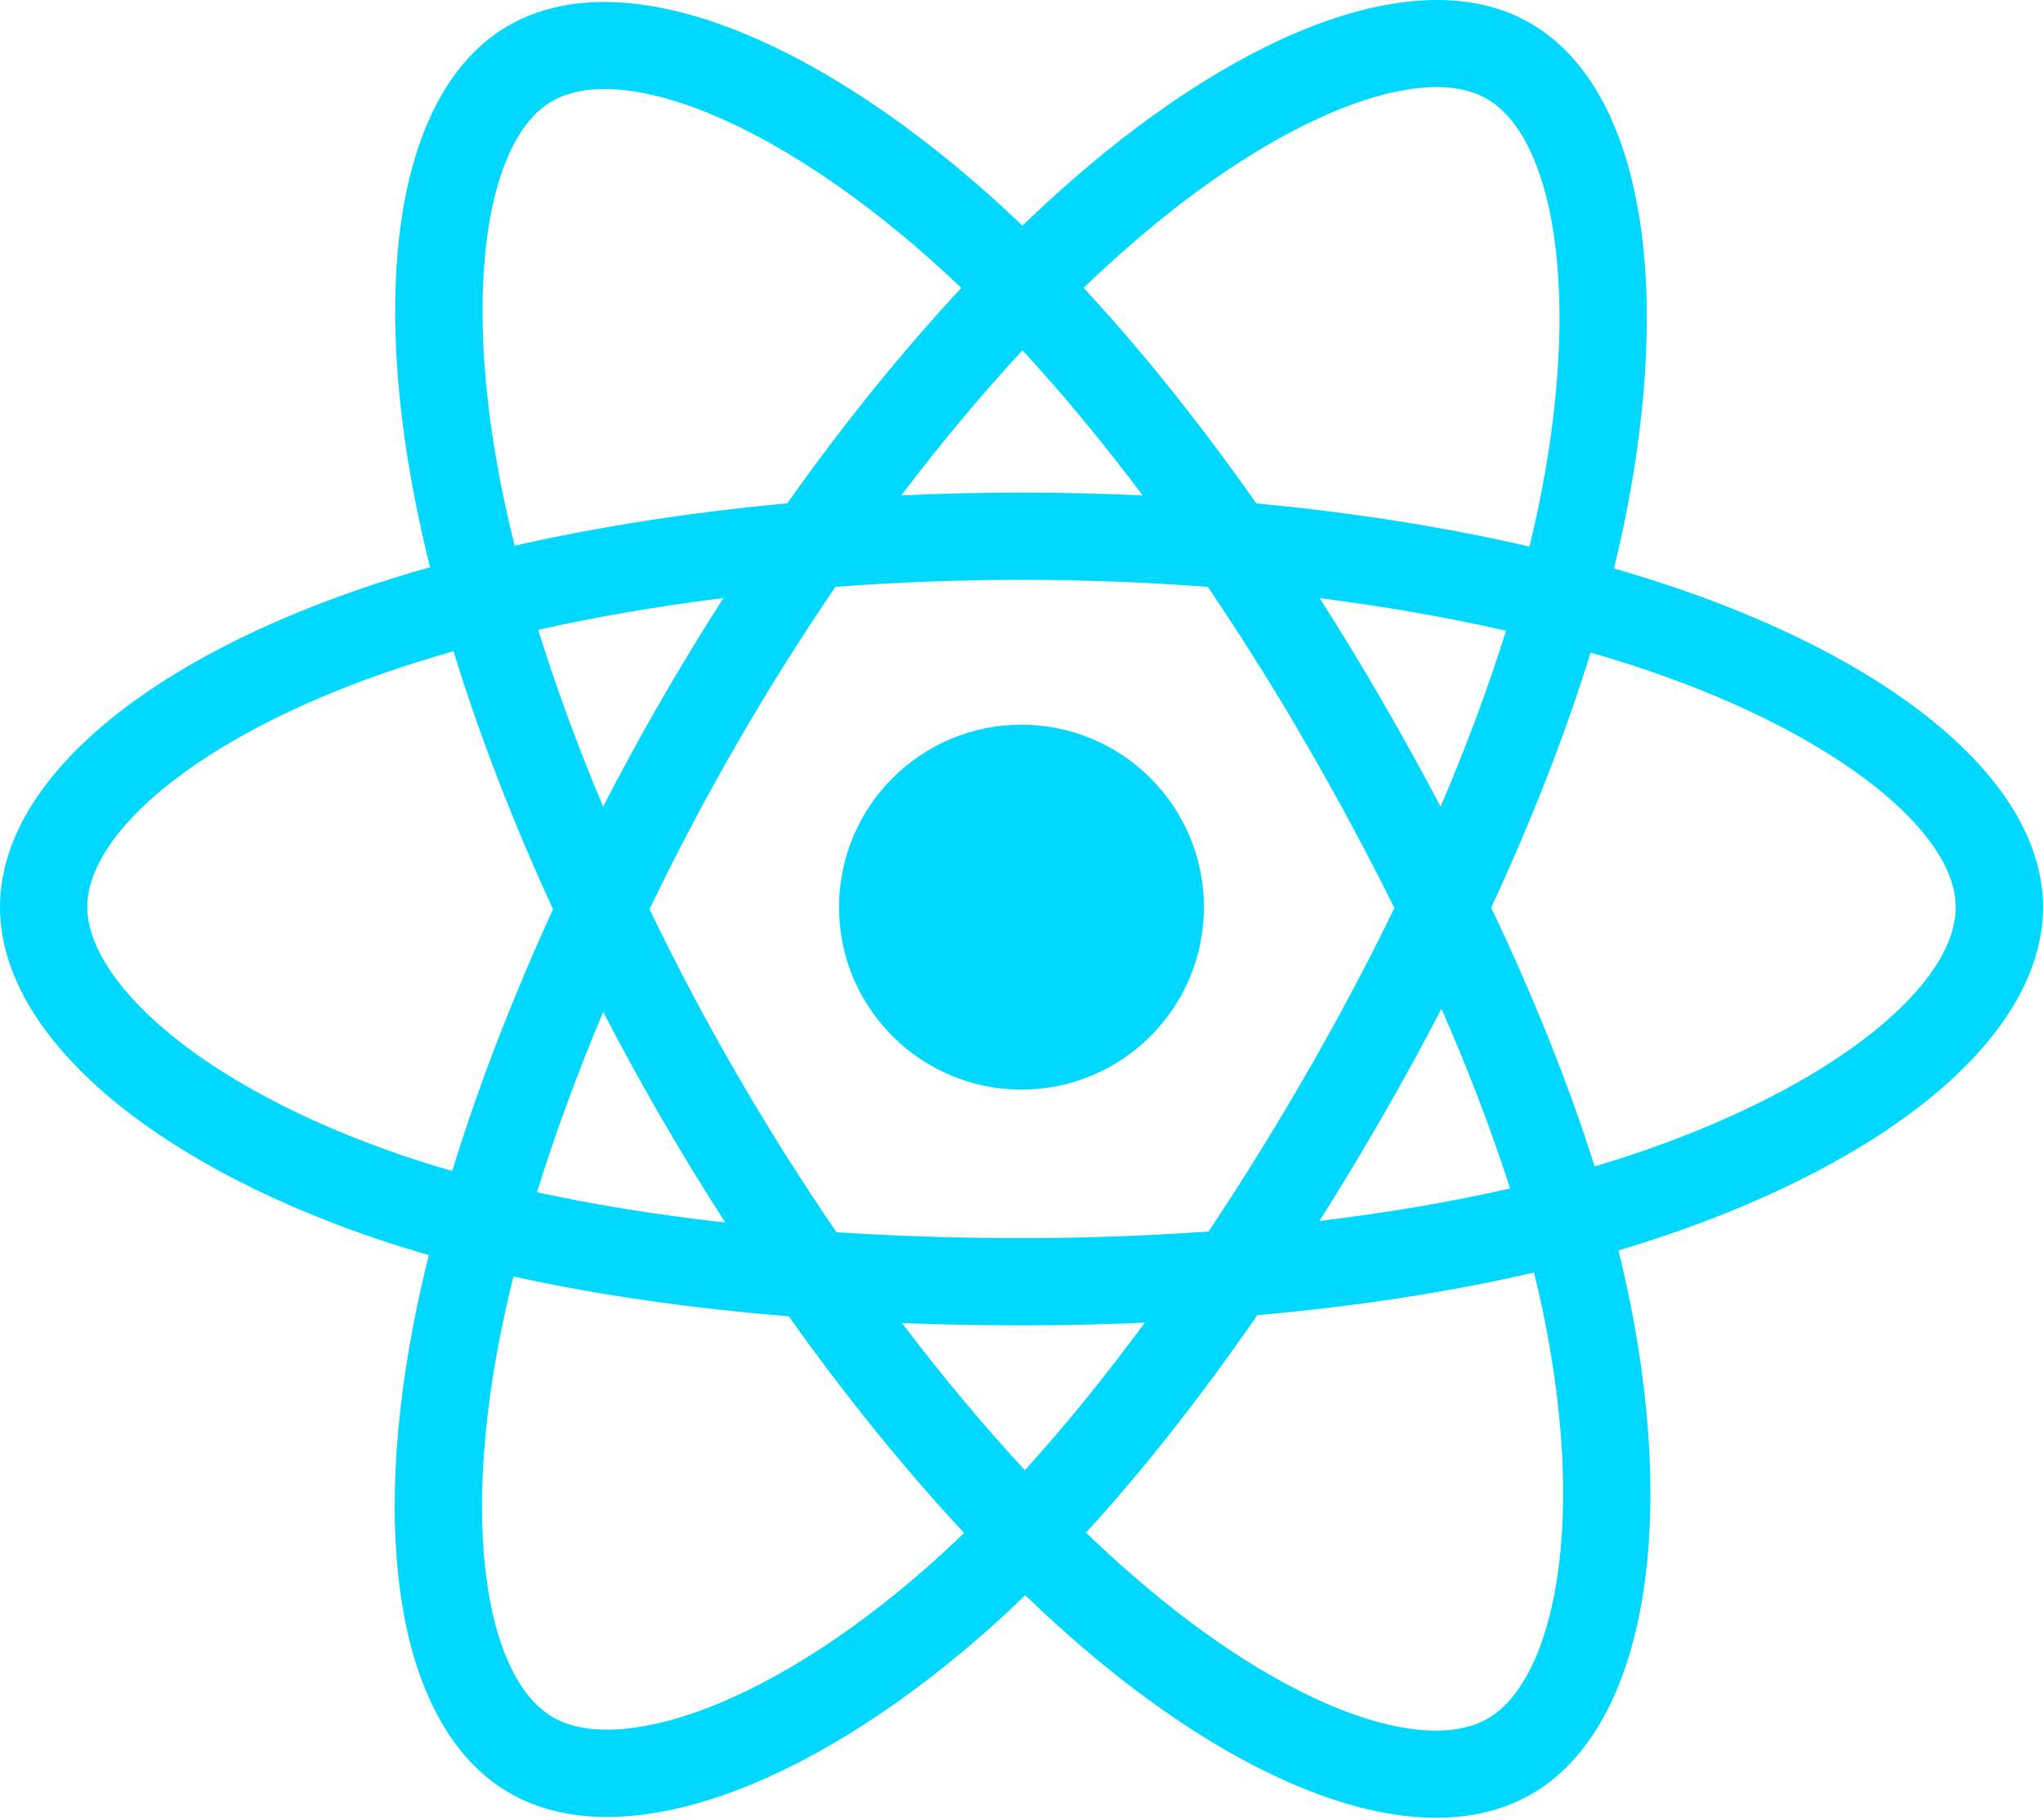
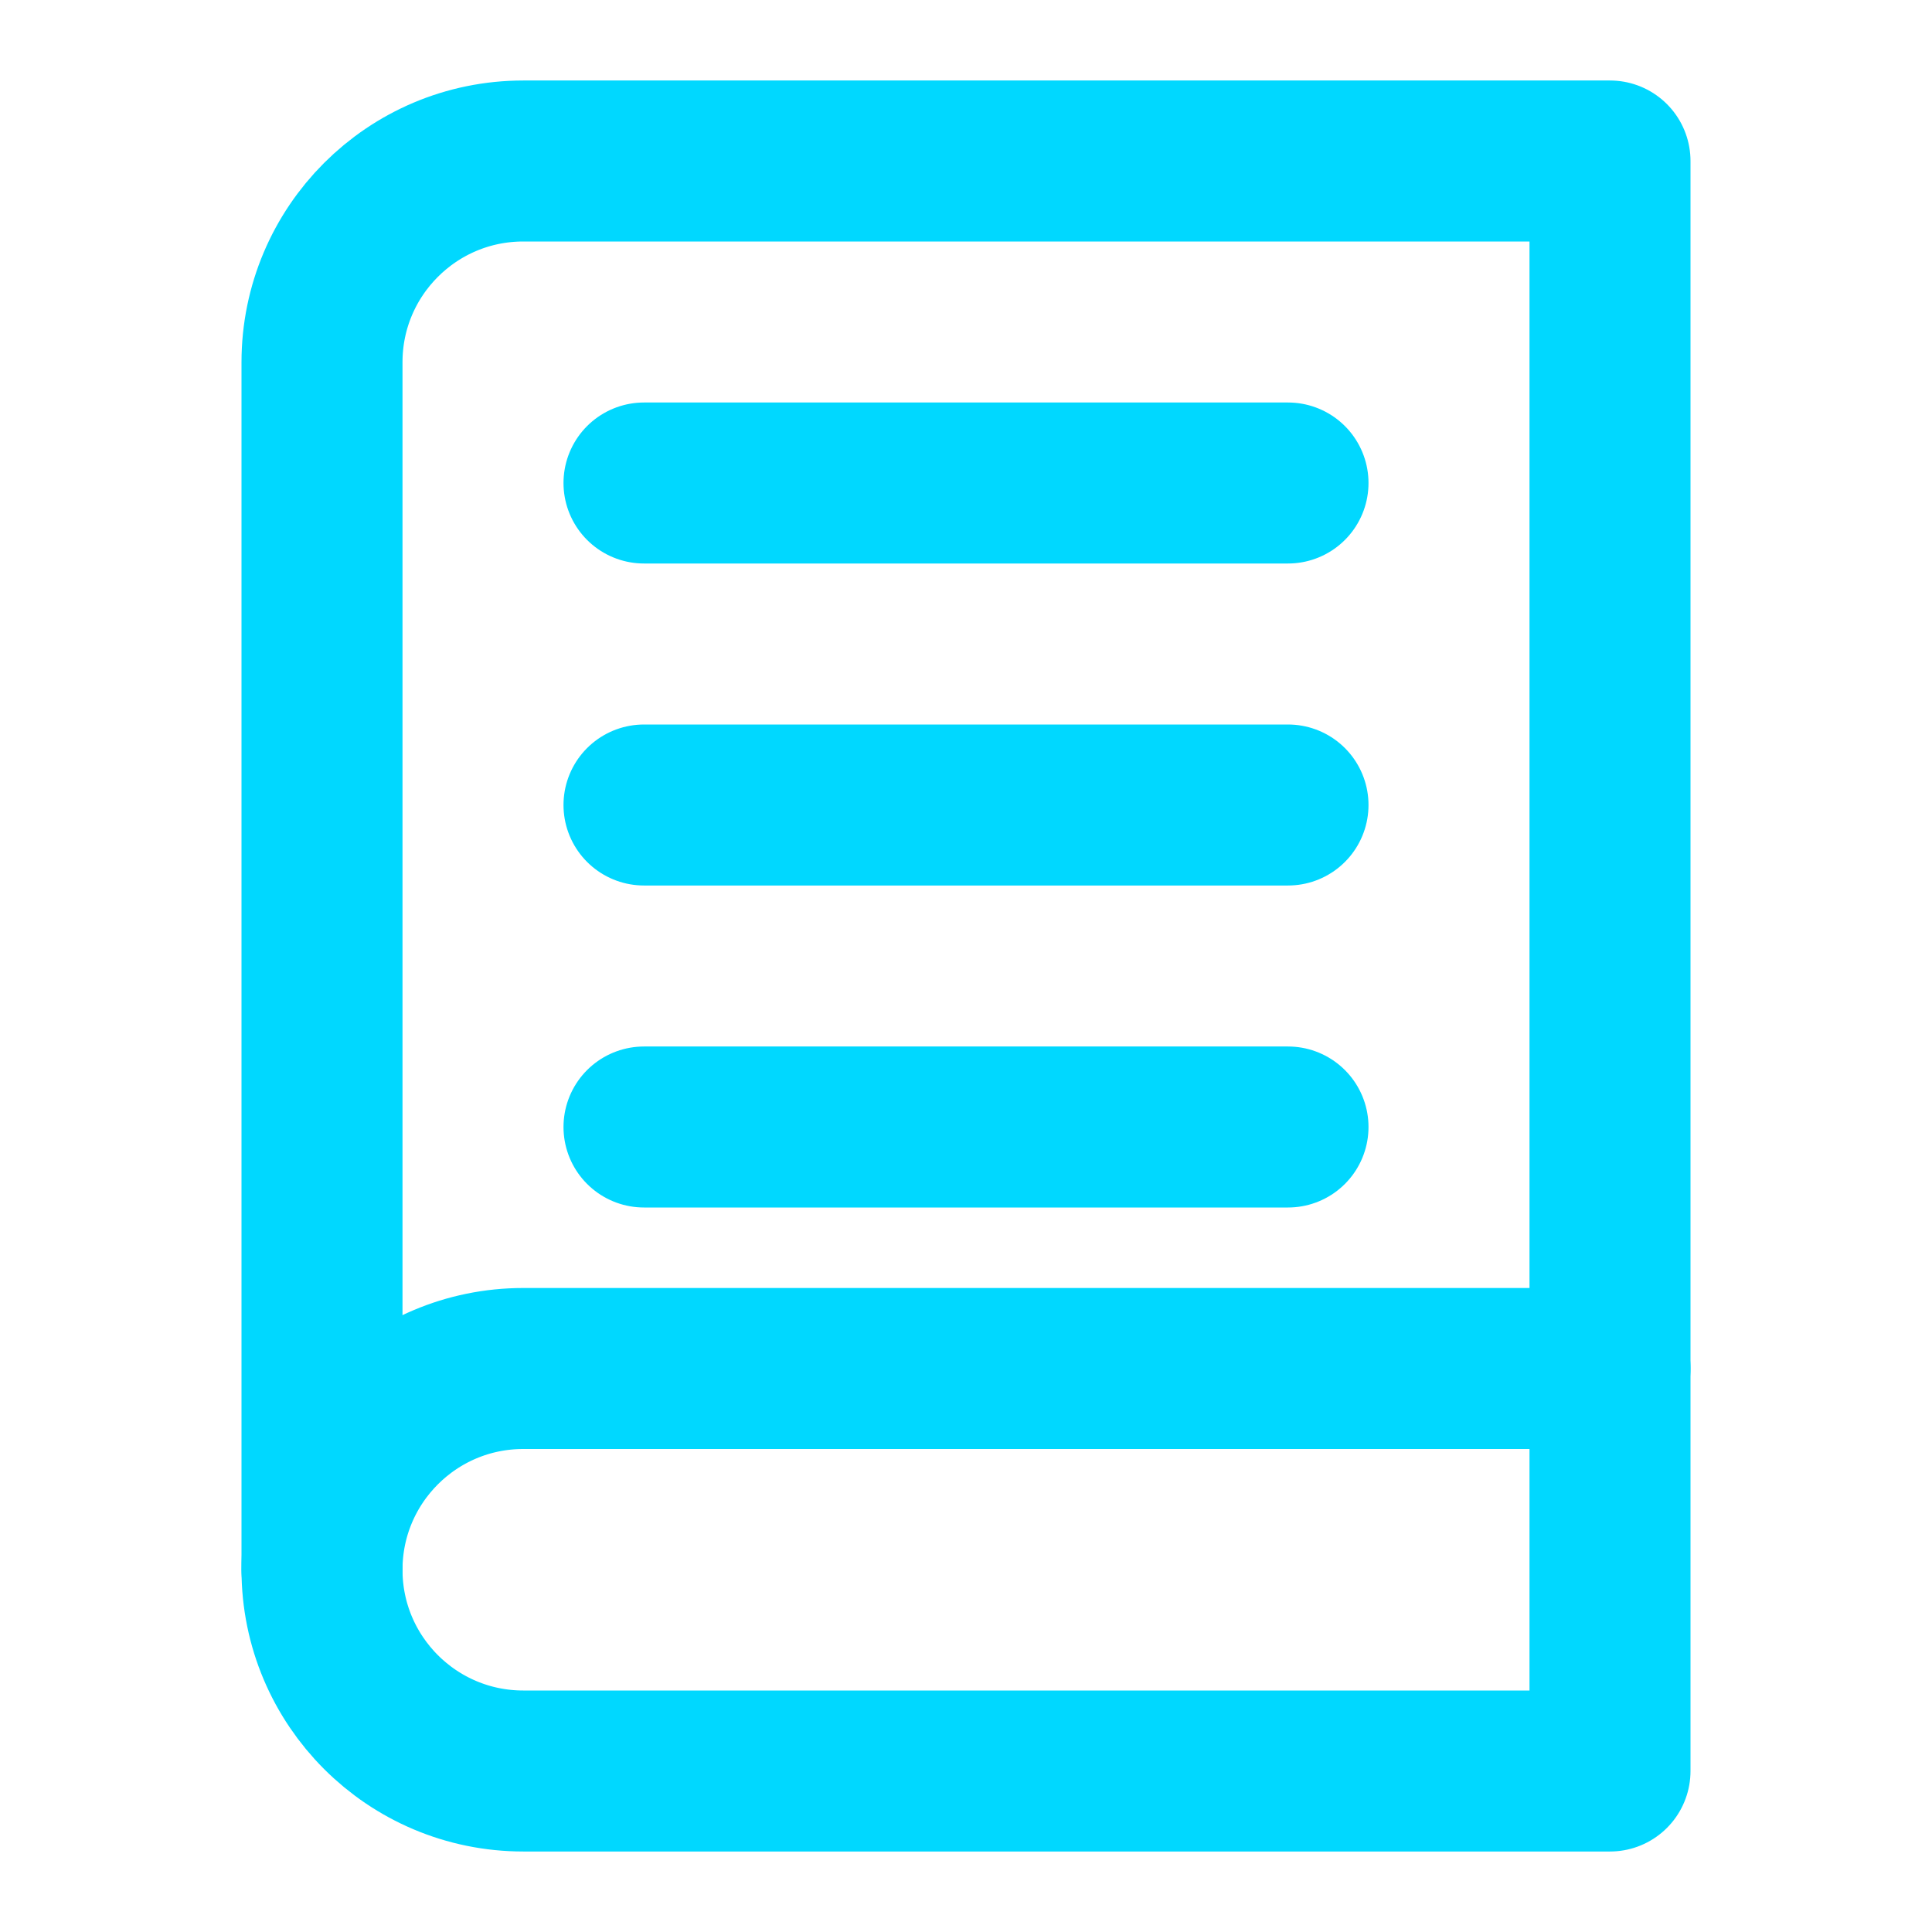
- <svg xmlns="http://www.w3.org/2000/svg" aria-hidden="true" role="img" class="iconify iconify--logos" width="35.93" height="32" preserveAspectRatio="xMidYMid meet" viewBox="0 0 256 228">
-   <path fill="#00D8FF" d="M210.483 73.824a171.49 171.49 0 0 0-8.24-2.597c.465-1.9.893-3.777 1.273-5.621c6.238-30.281 2.16-54.676-11.769-62.708c-13.355-7.7-35.196.329-57.254 19.526a171.23 171.23 0 0 0-6.375 5.848a155.866 155.866 0 0 0-4.241-3.917C100.759 3.829 77.587-4.822 63.673 3.233C50.33 10.957 46.379 33.89 51.995 62.588a170.974 170.974 0 0 0 1.892 8.48c-3.28.932-6.445 1.924-9.474 2.98C17.309 83.498 0 98.307 0 113.668c0 15.865 18.582 31.778 46.812 41.427a145.52 145.52 0 0 0 6.921 2.165a167.467 167.467 0 0 0-2.01 9.138c-5.354 28.2-1.173 50.591 12.134 58.266c13.744 7.926 36.812-.22 59.273-19.855a145.567 145.567 0 0 0 5.342-4.923a168.064 168.064 0 0 0 6.92 6.314c21.758 18.722 43.246 26.282 56.54 18.586c13.731-7.949 18.194-32.003 12.4-61.268a145.016 145.016 0 0 0-1.535-6.842c1.62-.48 3.21-.974 4.76-1.488c29.348-9.723 48.443-25.443 48.443-41.52c0-15.417-17.868-30.326-45.517-39.844Zm-6.365 70.984c-1.4.463-2.836.91-4.3 1.345c-3.24-10.257-7.612-21.163-12.963-32.432c5.106-11 9.31-21.767 12.459-31.957c2.619.758 5.16 1.557 7.61 2.4c23.69 8.156 38.14 20.213 38.14 29.504c0 9.896-15.606 22.743-40.946 31.14Zm-10.514 20.834c2.562 12.94 2.927 24.64 1.23 33.787c-1.524 8.219-4.59 13.698-8.382 15.893c-8.067 4.67-25.32-1.4-43.927-17.412a156.726 156.726 0 0 1-6.437-5.87c7.214-7.889 14.423-17.06 21.459-27.246c12.376-1.098 24.068-2.894 34.671-5.345a134.17 134.17 0 0 1 1.386 6.193ZM87.276 214.515c-7.882 2.783-14.16 2.863-17.955.675c-8.075-4.657-11.432-22.636-6.853-46.752a156.923 156.923 0 0 1 1.869-8.499c10.486 2.32 22.093 3.988 34.498 4.994c7.084 9.967 14.501 19.128 21.976 27.15a134.668 134.668 0 0 1-4.877 4.492c-9.933 8.682-19.886 14.842-28.658 17.94ZM50.35 144.747c-12.483-4.267-22.792-9.812-29.858-15.863c-6.35-5.437-9.555-10.836-9.555-15.216c0-9.322 13.897-21.212 37.076-29.293c2.813-.98 5.757-1.905 8.812-2.773c3.204 10.42 7.406 21.315 12.477 32.332c-5.137 11.18-9.399 22.249-12.634 32.792a134.718 134.718 0 0 1-6.318-1.979Zm12.378-84.26c-4.811-24.587-1.616-43.134 6.425-47.789c8.564-4.958 27.502 2.111 47.463 19.835a144.318 144.318 0 0 1 3.841 3.545c-7.438 7.987-14.787 17.08-21.808 26.988c-12.04 1.116-23.565 2.908-34.161 5.309a160.342 160.342 0 0 1-1.76-7.887Zm110.427 27.268a347.8 347.8 0 0 0-7.785-12.803c8.168 1.033 15.994 2.404 23.343 4.08c-2.206 7.072-4.956 14.465-8.193 22.045a381.151 381.151 0 0 0-7.365-13.322Zm-45.032-43.861c5.044 5.465 10.096 11.566 15.065 18.186a322.04 322.04 0 0 0-30.257-.006c4.974-6.559 10.069-12.652 15.192-18.18ZM82.802 87.83a323.167 323.167 0 0 0-7.227 13.238c-3.184-7.553-5.909-14.98-8.134-22.152c7.304-1.634 15.093-2.97 23.209-3.984a321.524 321.524 0 0 0-7.848 12.897Zm8.081 65.352c-8.385-.936-16.291-2.203-23.593-3.793c2.26-7.3 5.045-14.885 8.298-22.6a321.187 321.187 0 0 0 7.257 13.246c2.594 4.48 5.28 8.868 8.038 13.147Zm37.542 31.03c-5.184-5.592-10.354-11.779-15.403-18.433c4.902.192 9.899.29 14.978.29c5.218 0 10.376-.117 15.453-.343c-4.985 6.774-10.018 12.97-15.028 18.486Zm52.198-57.817c3.422 7.8 6.306 15.345 8.596 22.52c-7.422 1.694-15.436 3.058-23.88 4.071a382.417 382.417 0 0 0 7.859-13.026a347.403 347.403 0 0 0 7.425-13.565Zm-16.898 8.101a358.557 358.557 0 0 1-12.281 19.815a329.4 329.4 0 0 1-23.444.823c-7.967 0-15.716-.248-23.178-.732a310.202 310.202 0 0 1-12.513-19.846h.001a307.41 307.41 0 0 1-10.923-20.627a310.278 310.278 0 0 1 10.89-20.637l-.001.001a307.318 307.318 0 0 1 12.413-19.761c7.613-.576 15.42-.876 23.31-.876H128c7.926 0 15.743.303 23.354.883a329.357 329.357 0 0 1 12.335 19.695a358.489 358.489 0 0 1 11.036 20.54a329.472 329.472 0 0 1-11 20.722Zm22.56-122.124c8.572 4.944 11.906 24.881 6.52 51.026c-.344 1.668-.73 3.367-1.15 5.09c-10.622-2.452-22.155-4.275-34.23-5.408c-7.034-10.017-14.323-19.124-21.64-27.008a160.789 160.789 0 0 1 5.888-5.4c18.9-16.447 36.564-22.941 44.612-18.3ZM128 90.808c12.625 0 22.86 10.235 22.86 22.86s-10.235 22.86-22.86 22.86s-22.86-10.235-22.86-22.86s10.235-22.86 22.86-22.86Z" />
+ <svg xmlns="http://www.w3.org/2000/svg" viewBox="0 0 24 24" fill="none" stroke="#00D8FF" stroke-width="2" stroke-linecap="round" stroke-linejoin="round">
+   <path d="M4 19.5A2.5 2.5 0 0 1 6.5 17H20" />
+   <path d="M6.5 2H20v20H6.5A2.5 2.5 0 0 1 4 19.5v-15A2.5 2.5 0 0 1 6.5 2z" />
+   <line x1="8" y1="6" x2="16" y2="6" />
+   <line x1="8" y1="10" x2="16" y2="10" />
+   <line x1="8" y1="14" x2="16" y2="14" />
</svg>
